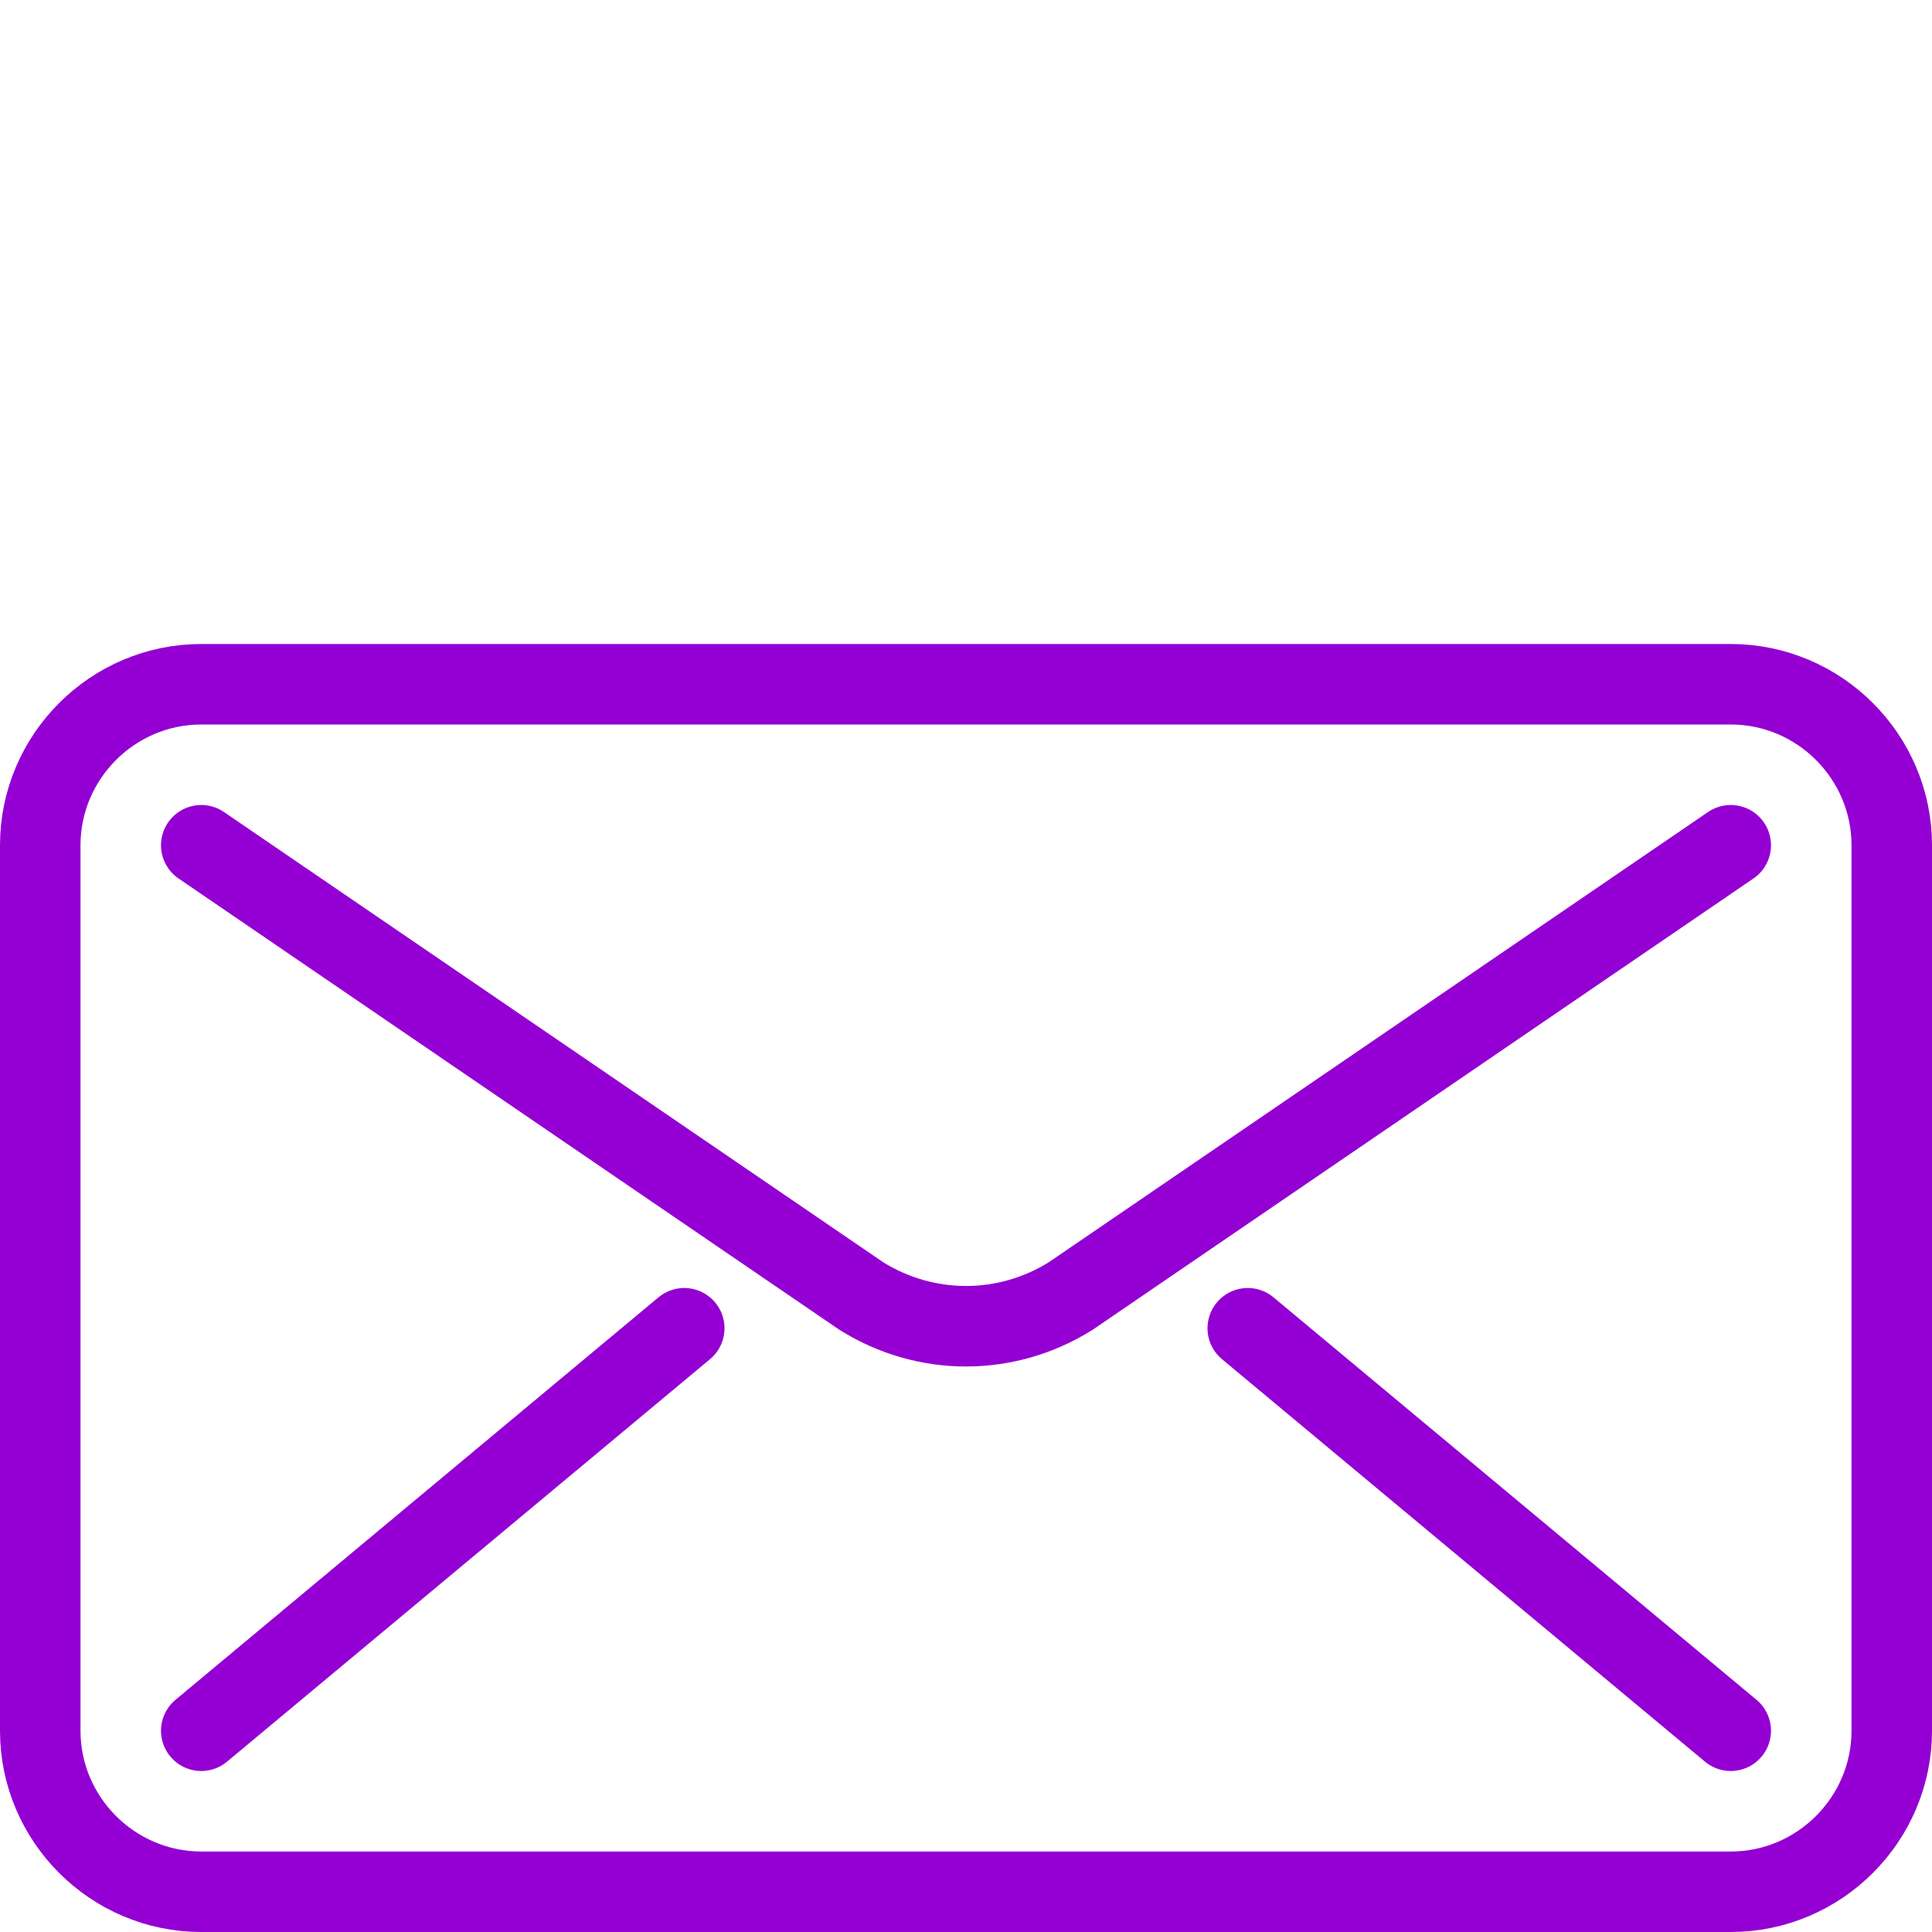
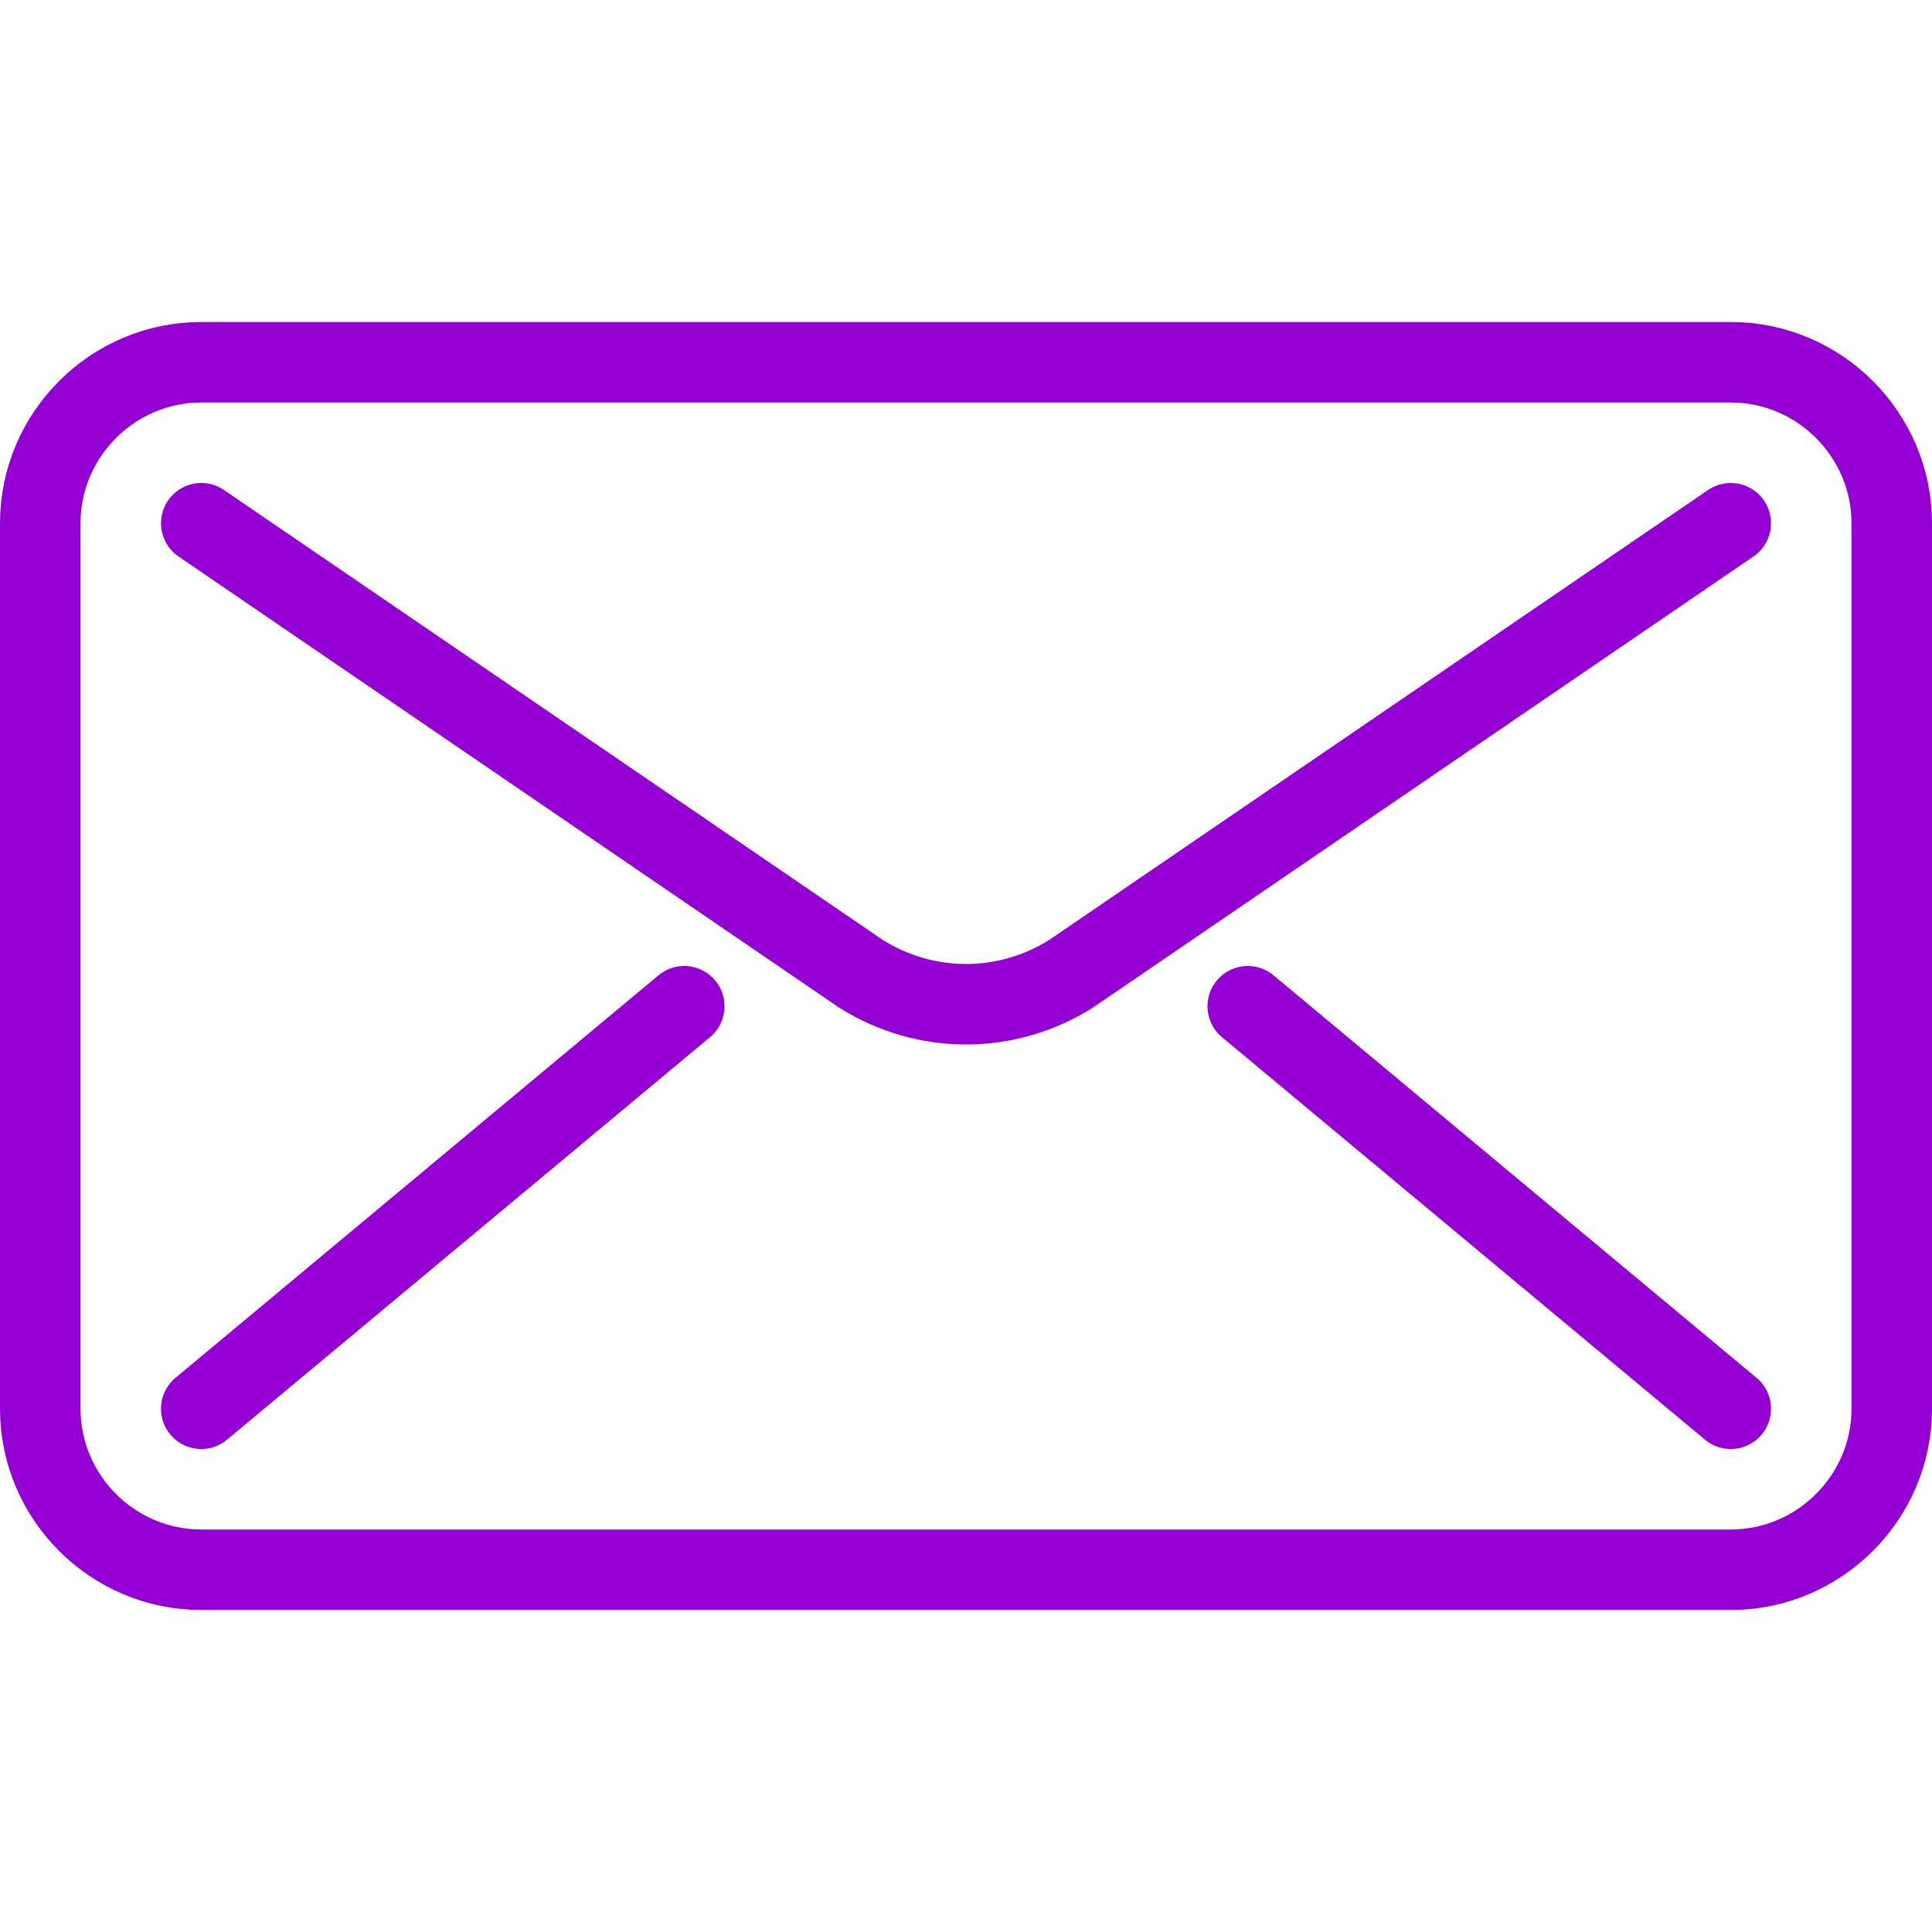
<svg xmlns="http://www.w3.org/2000/svg" version="1.1" id="Layer_1" x="0px" y="0px" viewBox="0 0 24 24" style="enable-background:new 0 0 24 24;" xml:space="preserve">
  <style type="text/css">
	.st0{fill:none;stroke:#9400D3;stroke-linecap:round;stroke-linejoin:round;stroke-miterlimit:10;}
</style>
-   <path id="XMLID_4204_" class="st0" d="M21.5,23.5h-19c-1.1,0-2-0.9-2-2v-11c0-1.1,0.9-2,2-2h19c1.1,0,2,0.9,2,2v11  C23.5,22.6,22.6,23.5,21.5,23.5z" />
-   <path id="XMLID_4205_" class="st0" d="M2.5,10.5l8.2,5.6c0.8,0.5,1.8,0.5,2.6,0l8.2-5.6" />
-   <line id="XMLID_4206_" class="st0" x1="2.5" y1="21.5" x2="8.5" y2="16.5" />
-   <line id="XMLID_4207_" class="st0" x1="21.5" y1="21.5" x2="15.5" y2="16.5" />
+   <path id="XMLID_4204_" class="st0" d="M21.5,19.5h-19c-1.1,0-2-0.9-2-2v-11c0-1.1,0.9-2,2-2h19c1.1,0,2,0.9,2,2v11  C23.5,18.6,22.6,19.5,21.5,19.5z" />
+   <path id="XMLID_4205_" class="st0" d="M2.5,6.5l8.2,5.6c0.8,0.5,1.8,0.5,2.6,0l8.2-5.6" />
+   <line id="XMLID_4206_" class="st0" x1="2.5" y1="17.5" x2="8.5" y2="12.5" />
+   <line id="XMLID_4207_" class="st0" x1="21.5" y1="17.5" x2="15.5" y2="12.5" />
</svg>
